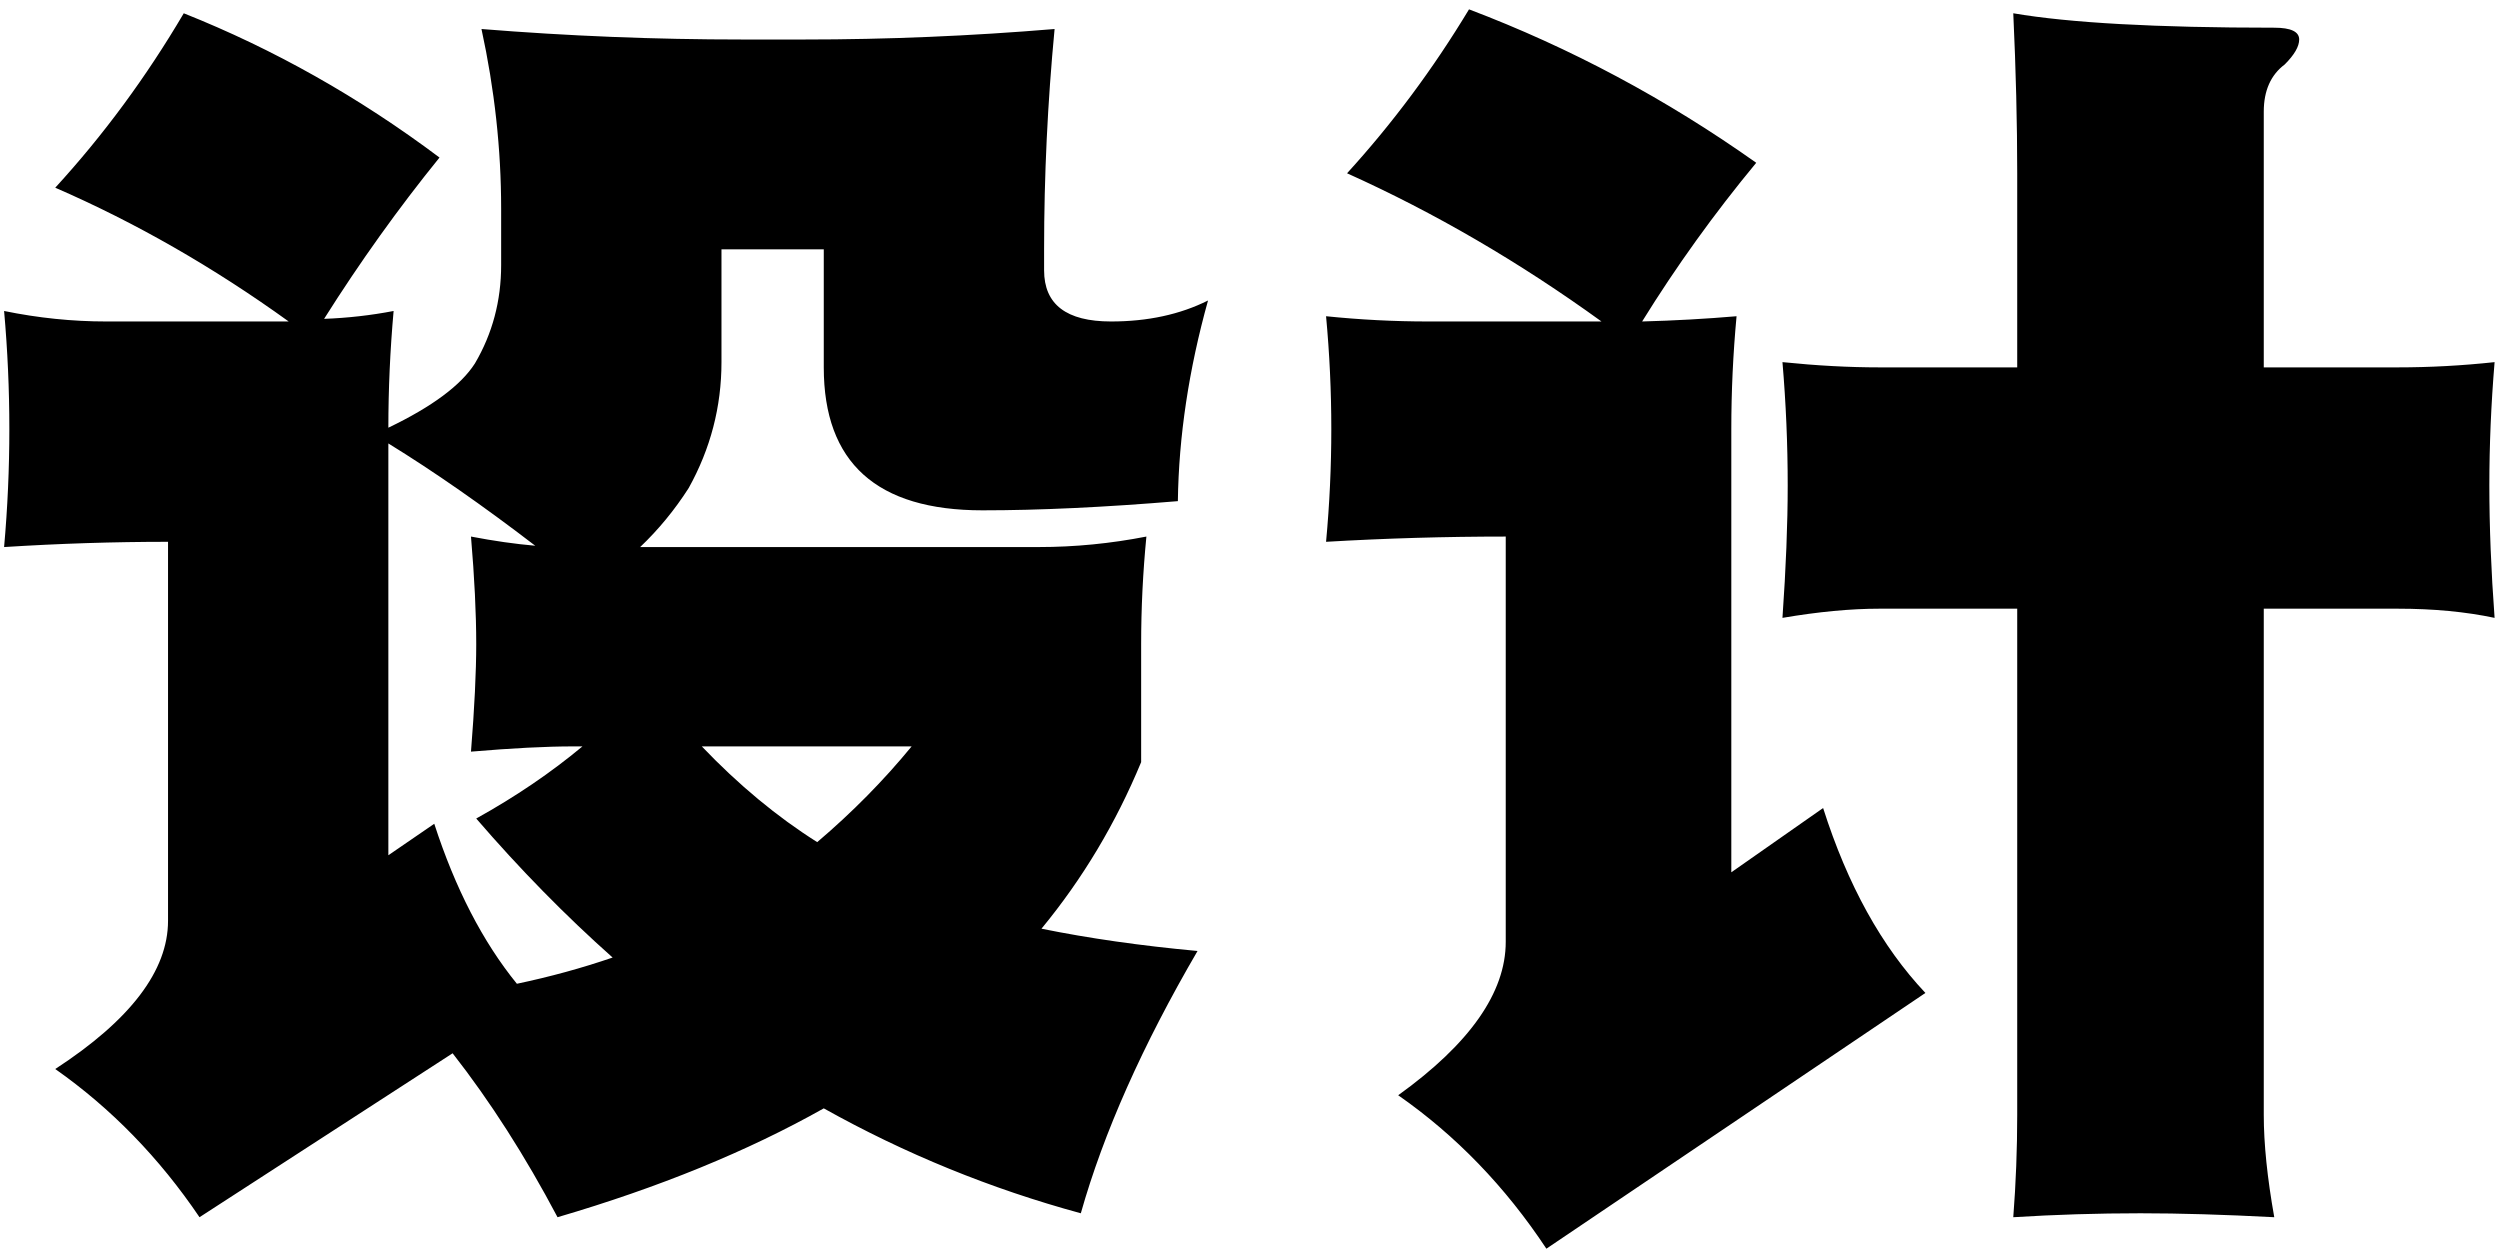
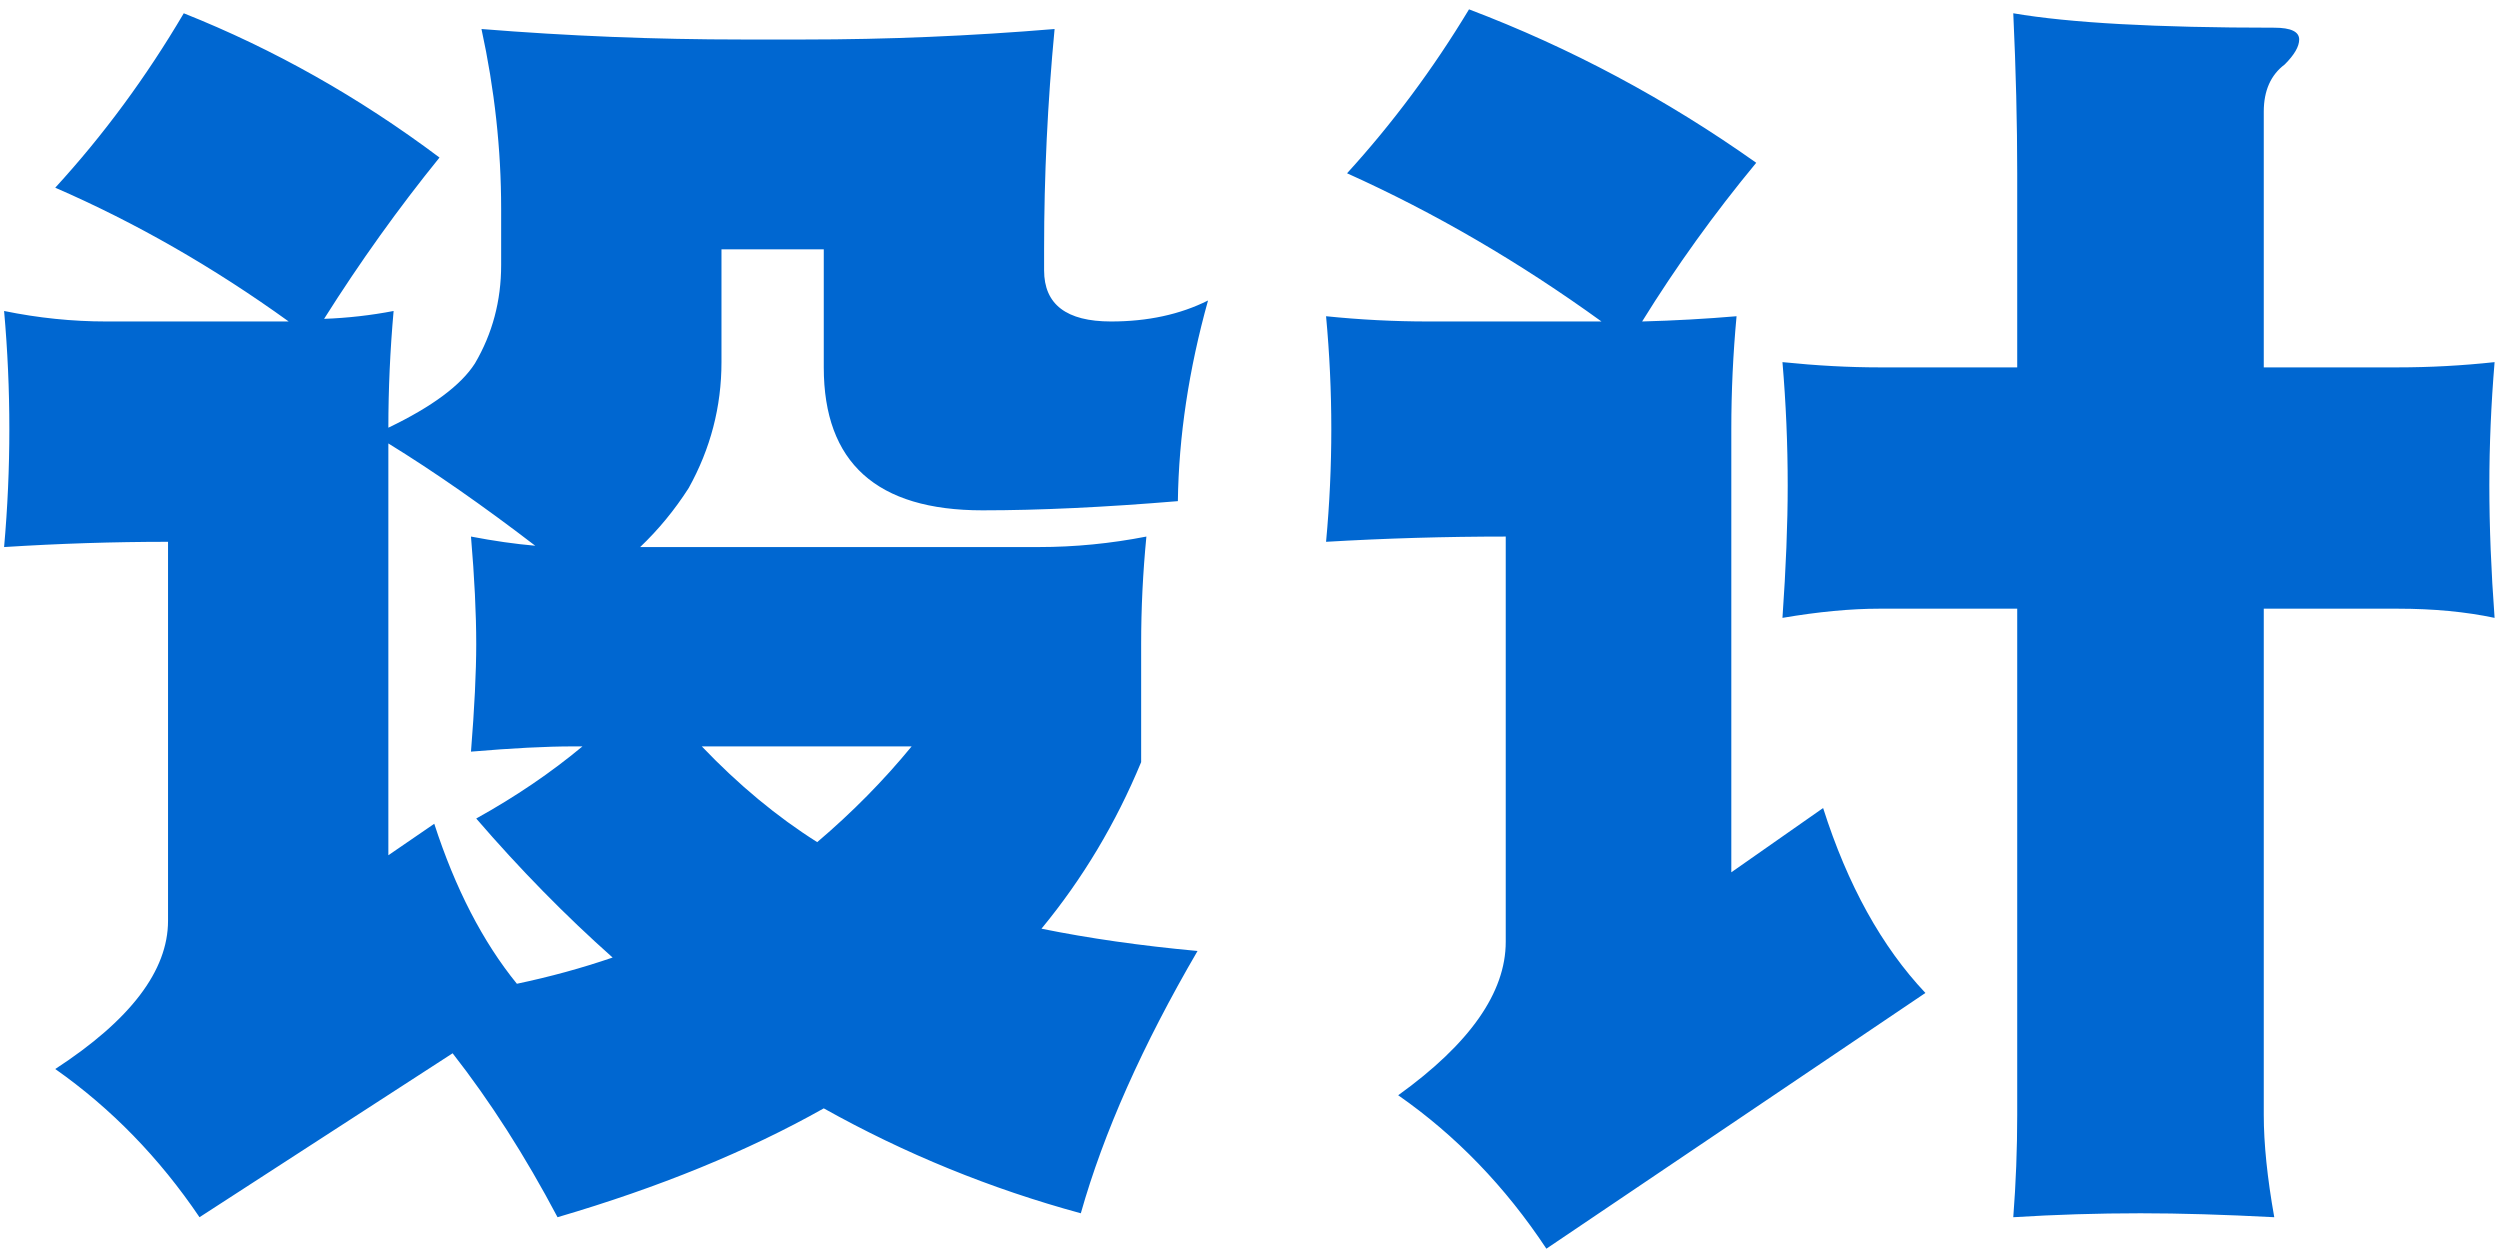
<svg xmlns="http://www.w3.org/2000/svg" width="244" height="122" viewBox="0 0 244 122" fill="none">
-   <path d="M17.936 1.296C26.725 4.795 35.045 9.488 42.896 15.376C38.885 20.325 35.131 25.573 31.632 31.12C33.936 31.035 36.197 30.779 38.416 30.352C38.075 34.192 37.904 37.989 37.904 41.744C42.171 39.696 44.987 37.605 46.352 35.472C48.059 32.571 48.912 29.371 48.912 25.872V20.368C48.912 14.565 48.272 8.72 46.992 2.832C55.44 3.515 63.931 3.856 72.464 3.856H78.48C86.587 3.856 94.736 3.515 102.928 2.832C102.245 10 101.904 17.168 101.904 24.336V26.384C101.904 29.712 104.08 31.376 108.432 31.376C112.016 31.376 115.173 30.693 117.904 29.328C116.027 36.069 115.045 42.597 114.96 48.912C107.792 49.509 101.435 49.808 95.888 49.808C85.563 49.808 80.4 45.157 80.4 35.856V24.336H70.416V35.344C70.416 39.696 69.349 43.792 67.216 47.632C65.851 49.765 64.272 51.685 62.48 53.392H101.392C104.891 53.392 108.389 53.051 111.888 52.368C111.547 55.867 111.376 59.365 111.376 62.864V74.384C108.901 80.357 105.659 85.776 101.648 90.64C106.256 91.579 111.333 92.304 116.88 92.816C111.504 102.032 107.707 110.565 105.488 118.416C96.699 116.027 88.336 112.613 80.4 108.176C72.976 112.357 64.315 115.899 54.416 118.8C51.259 112.827 47.845 107.493 44.176 102.8L19.472 118.8C15.547 112.997 10.853 108.176 5.392 104.336C12.731 99.557 16.4 94.736 16.4 89.872V52.88C11.109 52.88 5.776 53.051 0.4 53.392C0.741 49.552 0.912 45.712 0.912 41.872C0.912 38.032 0.741 34.192 0.4 30.352C3.728 31.035 7.056 31.376 10.384 31.376H28.176C20.837 26.085 13.243 21.733 5.392 18.32C10.085 13.2 14.267 7.525 17.936 1.296ZM50.448 96.016C53.691 95.333 56.805 94.48 59.792 93.456C55.184 89.36 50.747 84.837 46.48 79.888C50.32 77.755 53.776 75.408 56.848 72.848H55.952C53.307 72.848 49.979 73.019 45.968 73.36C46.309 69.093 46.48 65.595 46.48 62.864C46.48 59.877 46.309 56.379 45.968 52.368C48.187 52.795 50.277 53.093 52.24 53.264C47.12 49.339 42.341 46.011 37.904 43.28V83.472L42.384 80.4C44.432 86.715 47.12 91.92 50.448 96.016ZM68.496 72.848C72.08 76.603 75.835 79.717 79.76 82.192C83.173 79.291 86.245 76.176 88.976 72.848H68.496ZM143.376 0.912C153.275 4.667 162.619 9.659 171.408 15.888C167.312 20.837 163.6 26 160.272 31.376C163.429 31.291 166.501 31.12 169.488 30.864C169.147 34.533 168.976 38.203 168.976 41.872V85.136L177.936 78.864C180.325 86.373 183.653 92.389 187.92 96.912L150.928 121.872C146.917 115.813 142.096 110.821 136.464 106.896C143.461 101.861 146.96 96.869 146.96 91.92V52.368C141.072 52.368 135.227 52.539 129.424 52.88C129.765 49.211 129.936 45.541 129.936 41.872C129.936 38.203 129.765 34.533 129.424 30.864C132.752 31.205 136.08 31.376 139.408 31.376H156.304C148.283 25.573 140.005 20.752 131.472 16.912C135.909 12.048 139.877 6.715 143.376 0.912ZM173.968 35.344C177.296 35.685 180.453 35.856 183.44 35.856H196.88V16.912C196.88 12.048 196.752 6.843 196.496 1.296C201.957 2.235 210.448 2.704 221.968 2.704C223.589 2.704 224.4 3.088 224.4 3.856C224.4 4.539 223.931 5.349 222.992 6.288C221.627 7.312 220.944 8.848 220.944 10.896V35.856H234C237.157 35.856 240.315 35.685 243.472 35.344C243.131 39.44 242.96 43.451 242.96 47.376C242.96 51.387 243.131 55.696 243.472 60.304C240.656 59.707 237.499 59.408 234 59.408H220.944V108.816C220.944 111.632 221.285 114.96 221.968 118.8C217.104 118.544 212.752 118.416 208.912 118.416C204.731 118.416 200.592 118.544 196.496 118.8C196.752 115.472 196.88 112.144 196.88 108.816V59.408H183.44C180.624 59.408 177.467 59.707 173.968 60.304C174.309 55.44 174.48 51.131 174.48 47.376C174.48 43.365 174.309 39.355 173.968 35.344Z" fill="currentColor" />
+   <path d="M17.936 1.296C26.725 4.795 35.045 9.488 42.896 15.376C38.885 20.325 35.131 25.573 31.632 31.12C33.936 31.035 36.197 30.779 38.416 30.352C38.075 34.192 37.904 37.989 37.904 41.744C42.171 39.696 44.987 37.605 46.352 35.472C48.059 32.571 48.912 29.371 48.912 25.872V20.368C48.912 14.565 48.272 8.72 46.992 2.832C55.44 3.515 63.931 3.856 72.464 3.856H78.48C86.587 3.856 94.736 3.515 102.928 2.832C102.245 10 101.904 17.168 101.904 24.336V26.384C101.904 29.712 104.08 31.376 108.432 31.376C112.016 31.376 115.173 30.693 117.904 29.328C116.027 36.069 115.045 42.597 114.96 48.912C107.792 49.509 101.435 49.808 95.888 49.808C85.563 49.808 80.4 45.157 80.4 35.856V24.336H70.416V35.344C70.416 39.696 69.349 43.792 67.216 47.632C65.851 49.765 64.272 51.685 62.48 53.392H101.392C104.891 53.392 108.389 53.051 111.888 52.368C111.547 55.867 111.376 59.365 111.376 62.864V74.384C108.901 80.357 105.659 85.776 101.648 90.64C106.256 91.579 111.333 92.304 116.88 92.816C111.504 102.032 107.707 110.565 105.488 118.416C96.699 116.027 88.336 112.613 80.4 108.176C72.976 112.357 64.315 115.899 54.416 118.8C51.259 112.827 47.845 107.493 44.176 102.8L19.472 118.8C15.547 112.997 10.853 108.176 5.392 104.336C12.731 99.557 16.4 94.736 16.4 89.872V52.88C11.109 52.88 5.776 53.051 0.4 53.392C0.741 49.552 0.912 45.712 0.912 41.872C0.912 38.032 0.741 34.192 0.4 30.352C3.728 31.035 7.056 31.376 10.384 31.376H28.176C20.837 26.085 13.243 21.733 5.392 18.32C10.085 13.2 14.267 7.525 17.936 1.296ZM50.448 96.016C53.691 95.333 56.805 94.48 59.792 93.456C55.184 89.36 50.747 84.837 46.48 79.888C50.32 77.755 53.776 75.408 56.848 72.848H55.952C53.307 72.848 49.979 73.019 45.968 73.36C46.309 69.093 46.48 65.595 46.48 62.864C46.48 59.877 46.309 56.379 45.968 52.368C48.187 52.795 50.277 53.093 52.24 53.264C47.12 49.339 42.341 46.011 37.904 43.28V83.472L42.384 80.4C44.432 86.715 47.12 91.92 50.448 96.016ZM68.496 72.848C72.08 76.603 75.835 79.717 79.76 82.192C83.173 79.291 86.245 76.176 88.976 72.848H68.496ZM143.376 0.912C153.275 4.667 162.619 9.659 171.408 15.888C167.312 20.837 163.6 26 160.272 31.376C163.429 31.291 166.501 31.12 169.488 30.864C169.147 34.533 168.976 38.203 168.976 41.872V85.136L177.936 78.864C180.325 86.373 183.653 92.389 187.92 96.912L150.928 121.872C146.917 115.813 142.096 110.821 136.464 106.896C143.461 101.861 146.96 96.869 146.96 91.92V52.368C141.072 52.368 135.227 52.539 129.424 52.88C129.765 49.211 129.936 45.541 129.936 41.872C129.936 38.203 129.765 34.533 129.424 30.864C132.752 31.205 136.08 31.376 139.408 31.376H156.304C148.283 25.573 140.005 20.752 131.472 16.912C135.909 12.048 139.877 6.715 143.376 0.912ZM173.968 35.344C177.296 35.685 180.453 35.856 183.44 35.856H196.88V16.912C196.88 12.048 196.752 6.843 196.496 1.296C201.957 2.235 210.448 2.704 221.968 2.704C223.589 2.704 224.4 3.088 224.4 3.856C224.4 4.539 223.931 5.349 222.992 6.288C221.627 7.312 220.944 8.848 220.944 10.896V35.856H234C237.157 35.856 240.315 35.685 243.472 35.344C243.131 39.44 242.96 43.451 242.96 47.376C242.96 51.387 243.131 55.696 243.472 60.304C240.656 59.707 237.499 59.408 234 59.408H220.944V108.816C220.944 111.632 221.285 114.96 221.968 118.8C217.104 118.544 212.752 118.416 208.912 118.416C204.731 118.416 200.592 118.544 196.496 118.8C196.752 115.472 196.88 112.144 196.88 108.816V59.408H183.44C180.624 59.408 177.467 59.707 173.968 60.304C174.309 55.44 174.48 51.131 174.48 47.376C174.48 43.365 174.309 39.355 173.968 35.344Z" fill="#0067d1" />
</svg>
